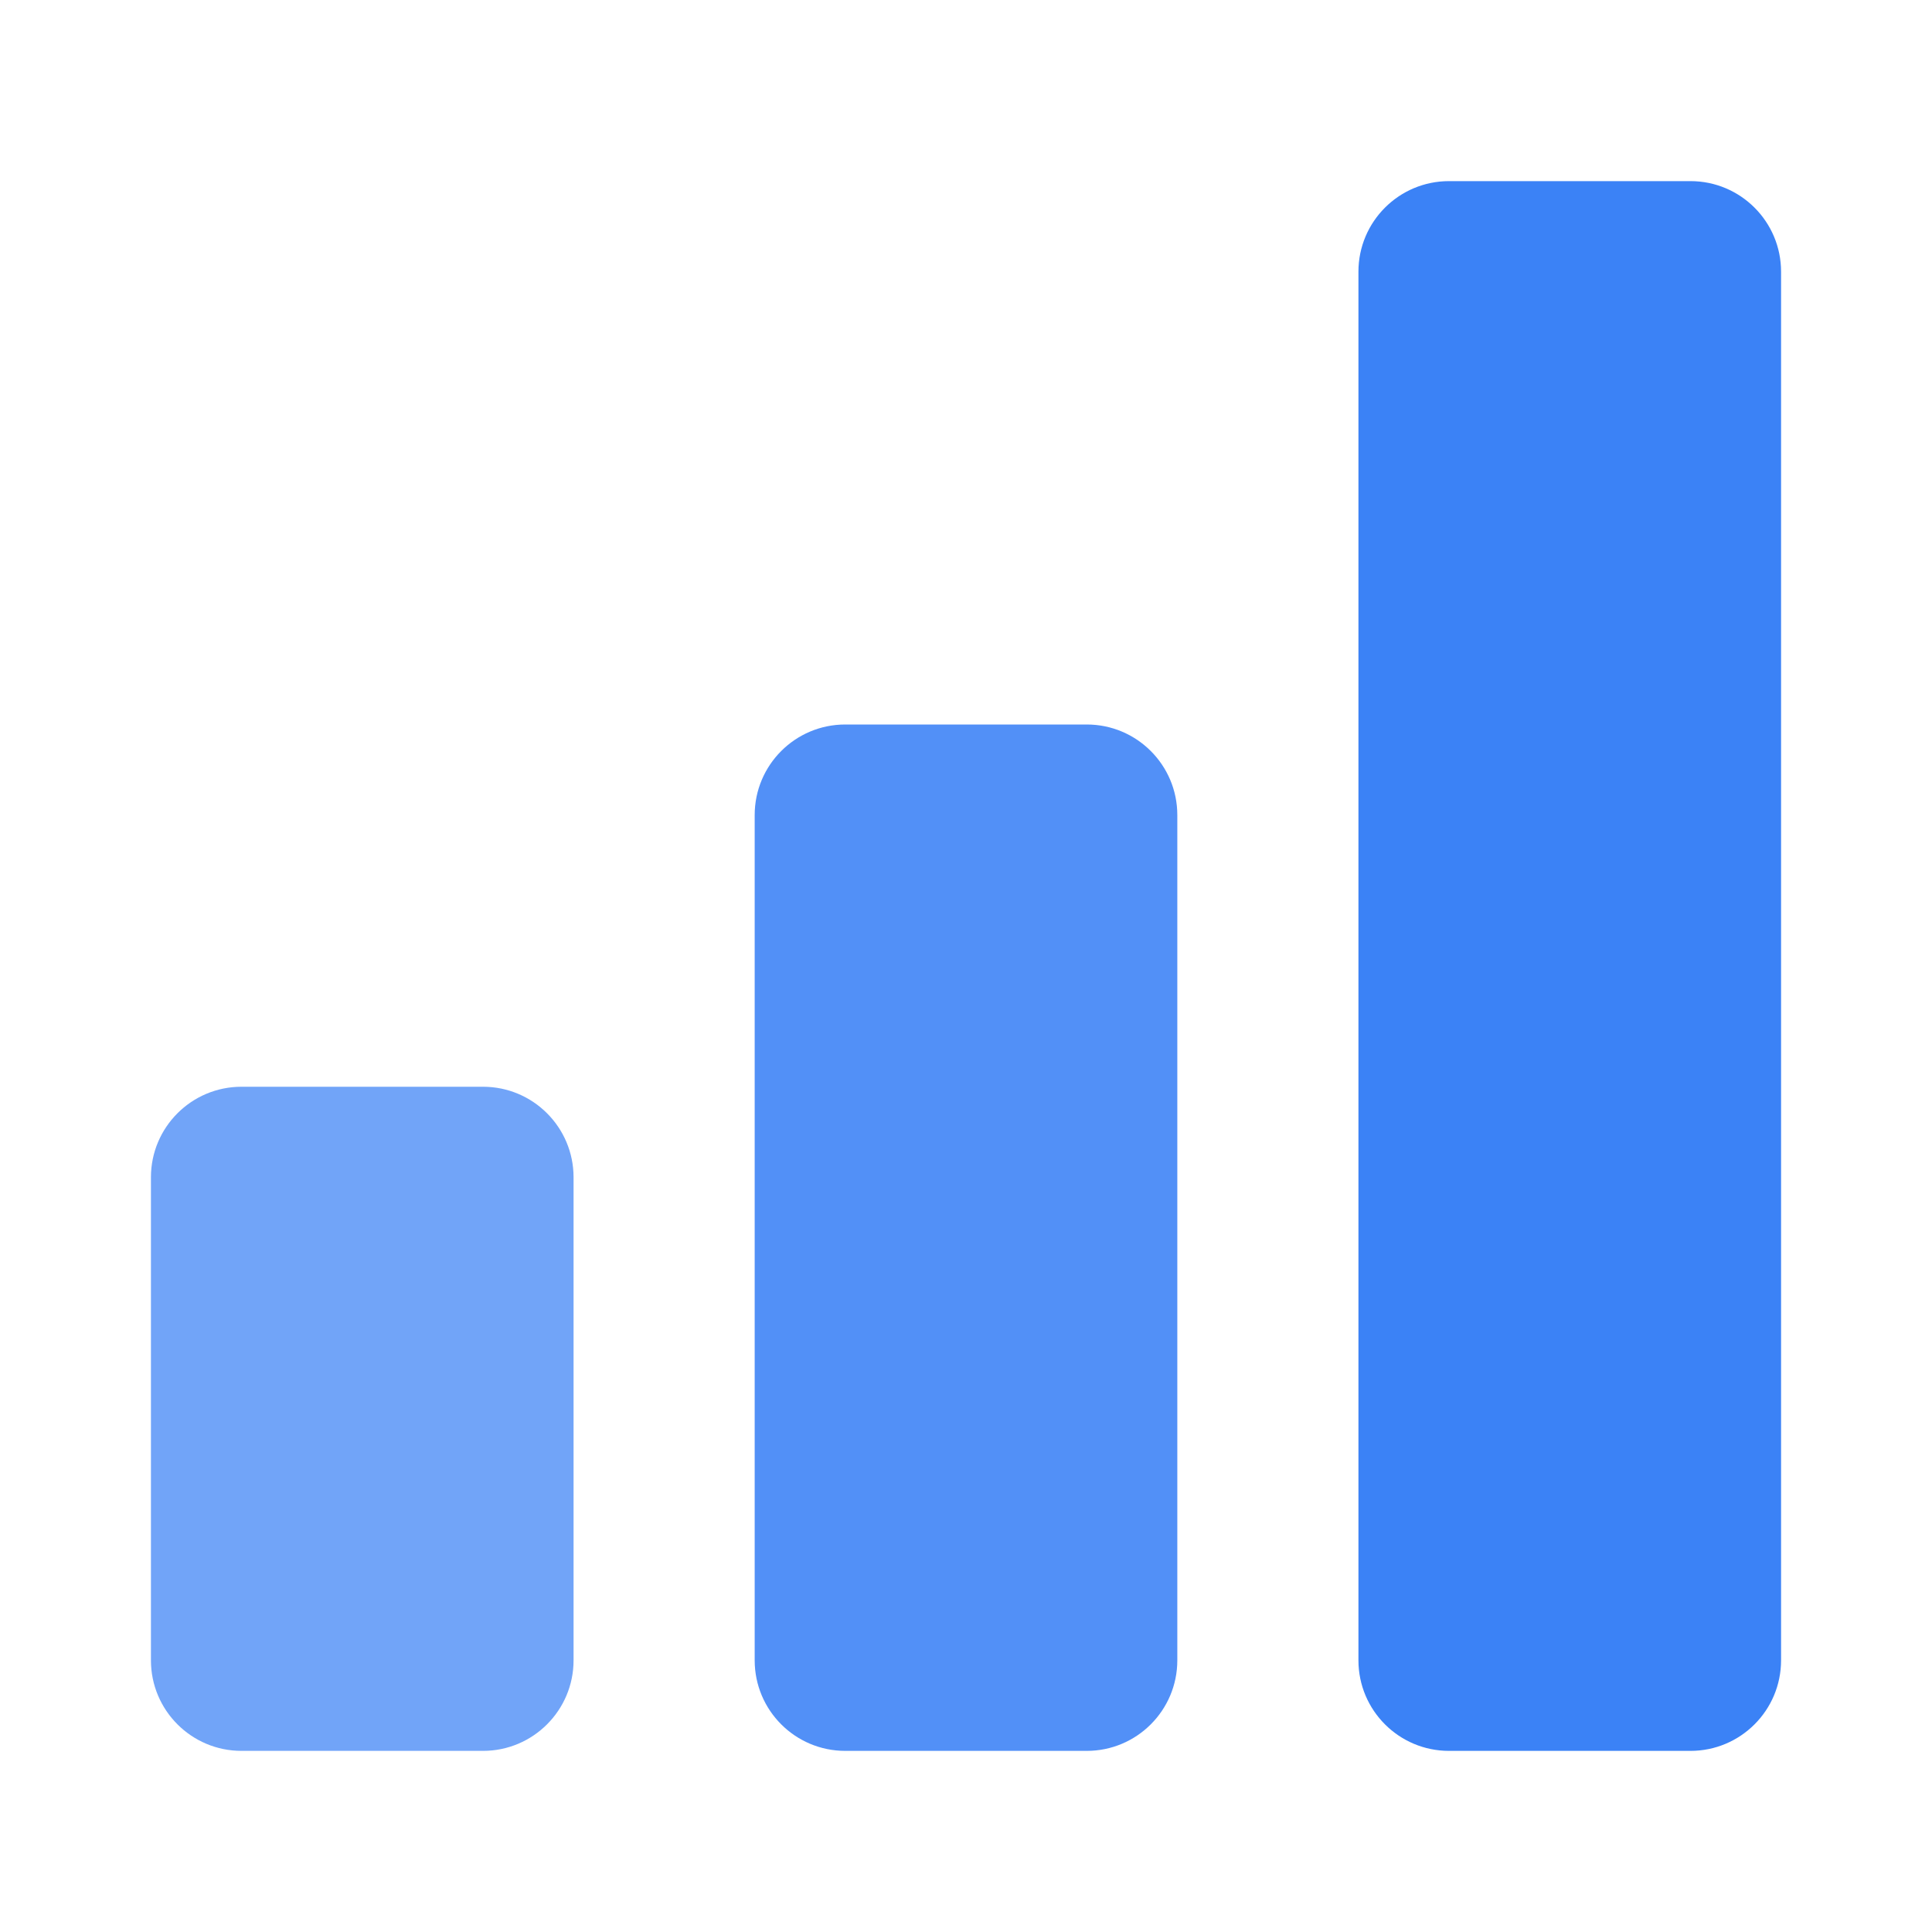
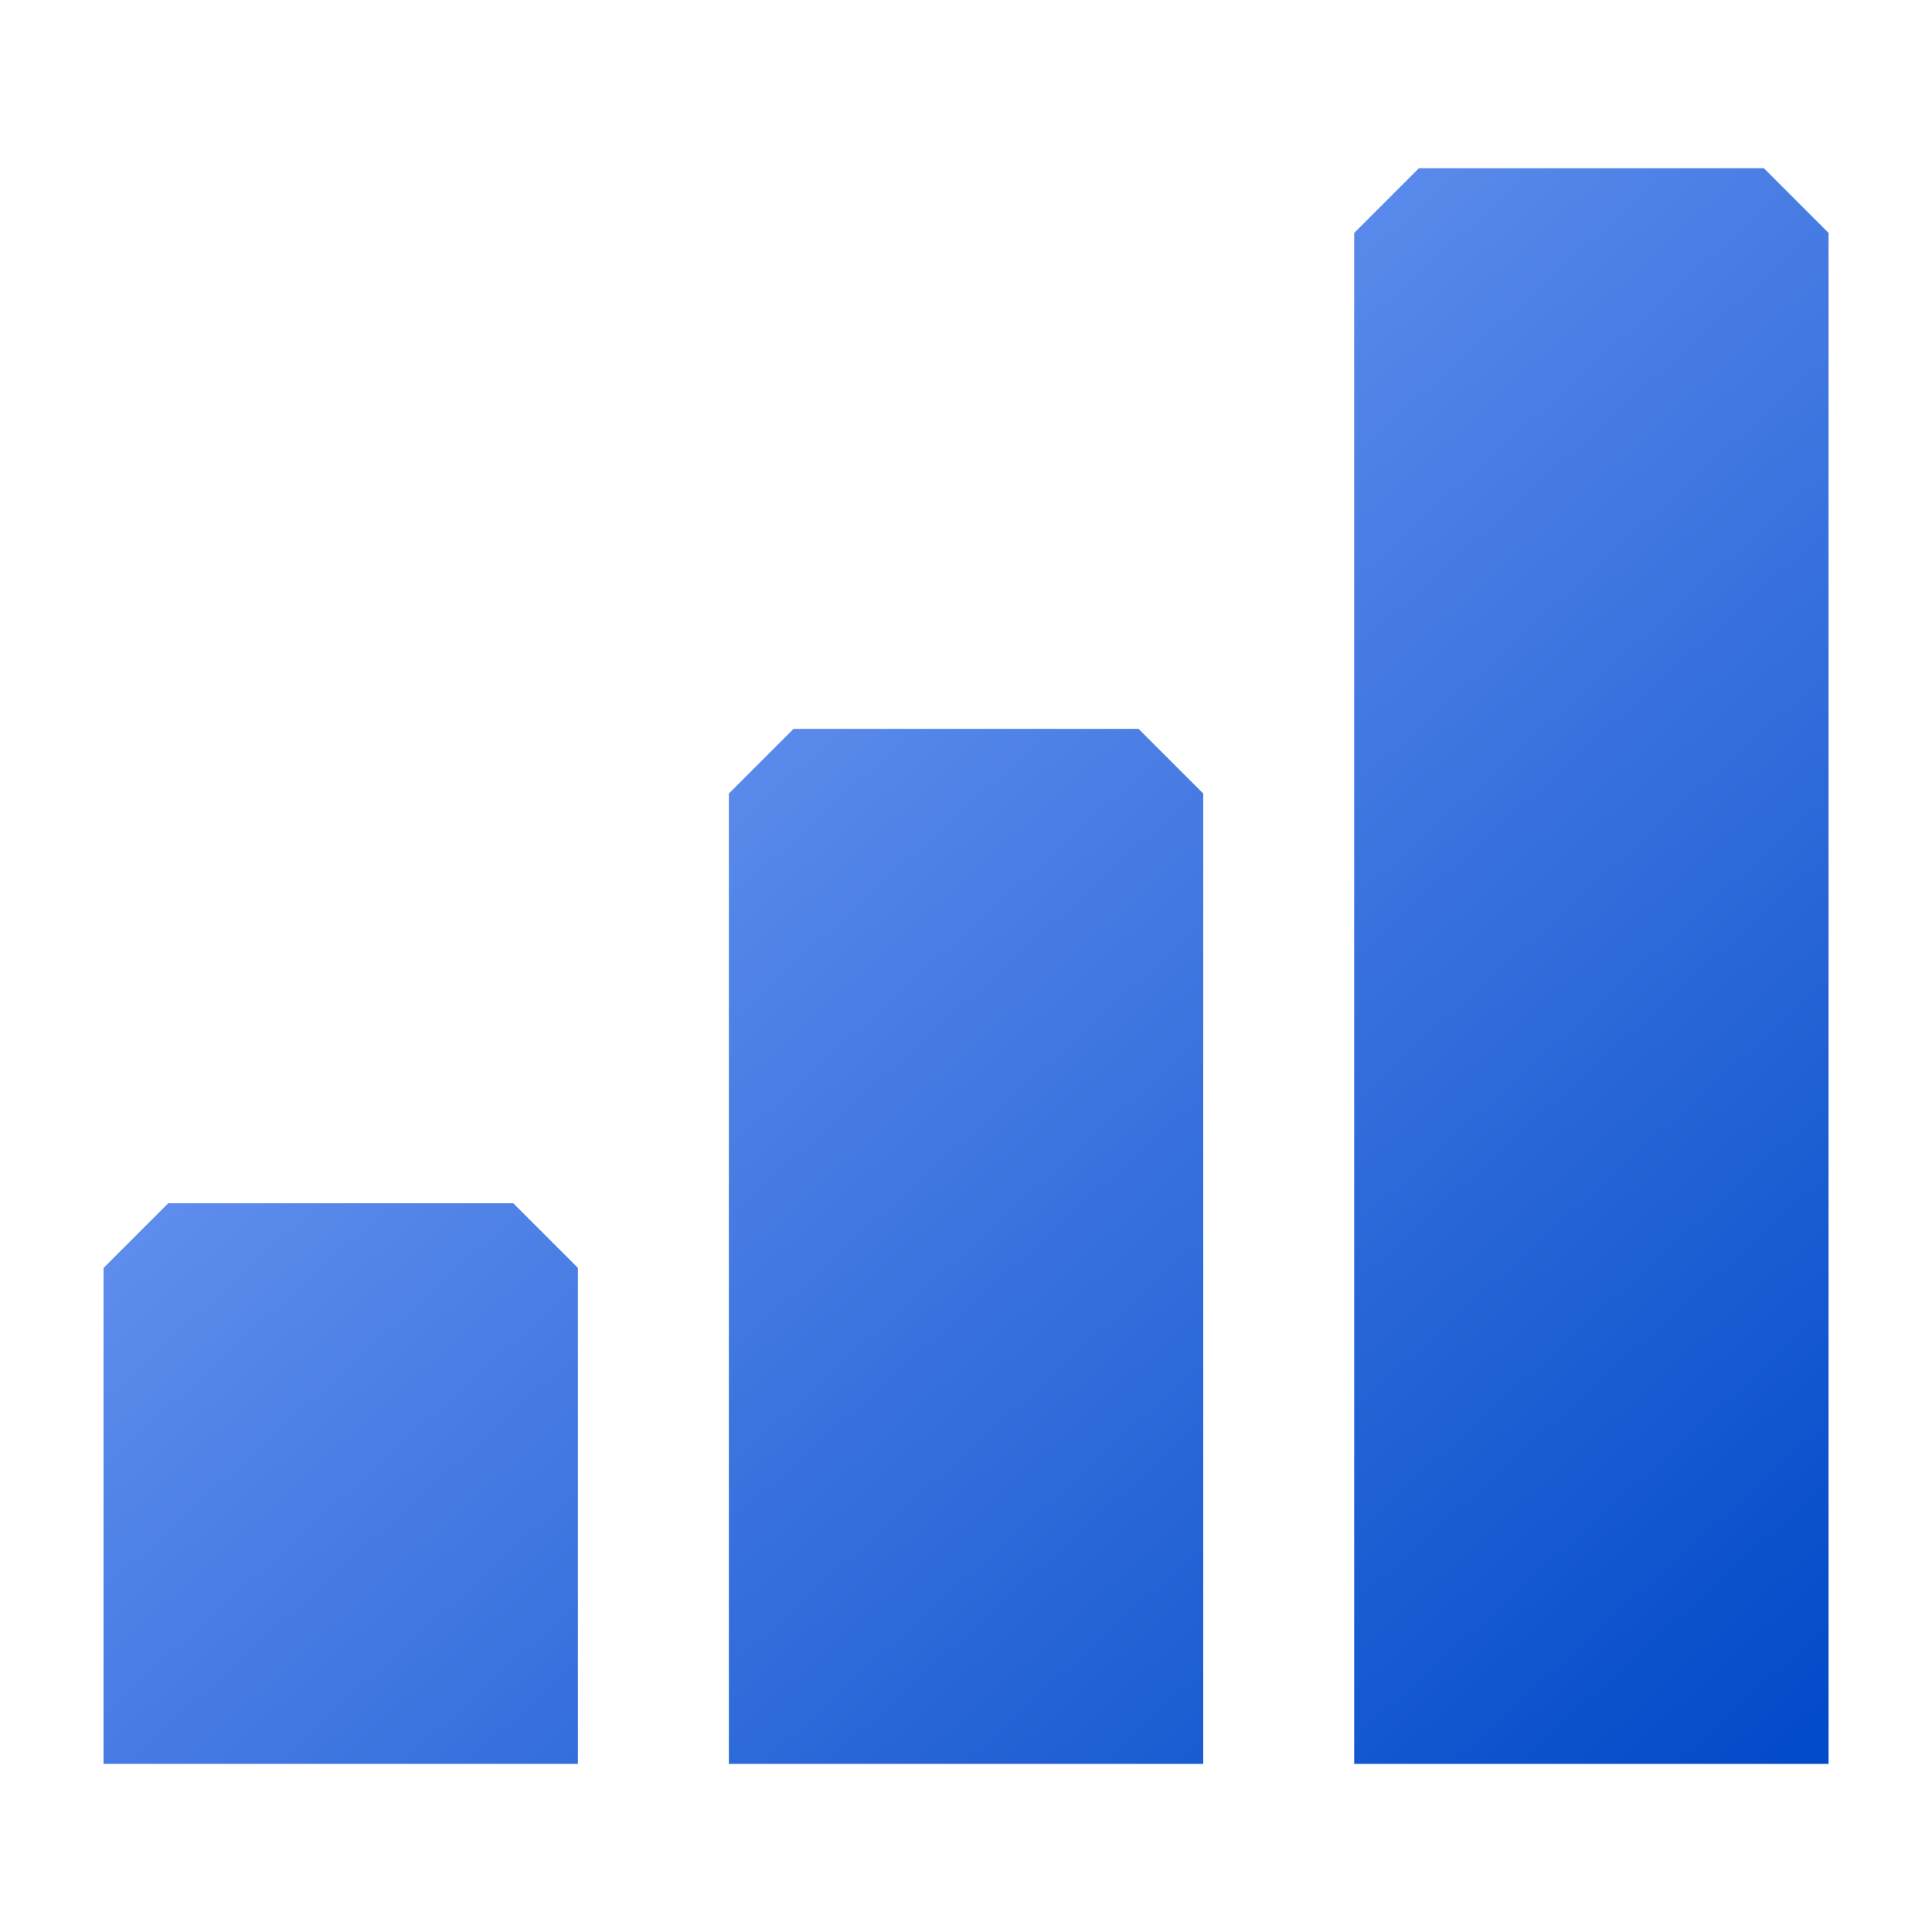
- <svg xmlns="http://www.w3.org/2000/svg" viewBox="0 0 64 64">
-   <rect x="5" y="36" width="14" height="22" rx="3" fill="#3b82f6" fill-opacity=".72" />
-   <rect x="25" y="24" width="14" height="34" rx="3" fill="#3b82f6" fill-opacity=".88" />
-   <rect x="45" y="6" width="14" height="52" rx="3" fill="#3b82f6" />
+ <svg xmlns="http://www.w3.org/2000/svg" viewBox="161.02 163.14 189.95 189.95" width="512" height="512" role="img" aria-label="TurboBudget">
+   <defs>
+     <linearGradient id="turbobudget-sym" x1="0" y1="0" x2="1" y2="1">
+       <stop offset="0" stop-color="#8fb0ff" />
+       <stop offset="1" stop-color="#0049c8" />
+     </linearGradient>
+   </defs>
+   <path d="M171.2,287.8L177.56,281.44L211.48,281.44L217.84,287.8L217.84,336.56L171.2,336.56ZM232.68,241.16L239.04,234.8L272.96,234.8L279.32,241.16L279.32,336.56L232.68,336.56ZM294.16,186.04L300.52,179.68L334.44,179.68L340.8,186.04L340.8,336.56L294.16,336.56Z" fill="url(#turbobudget-sym)" />
</svg>
